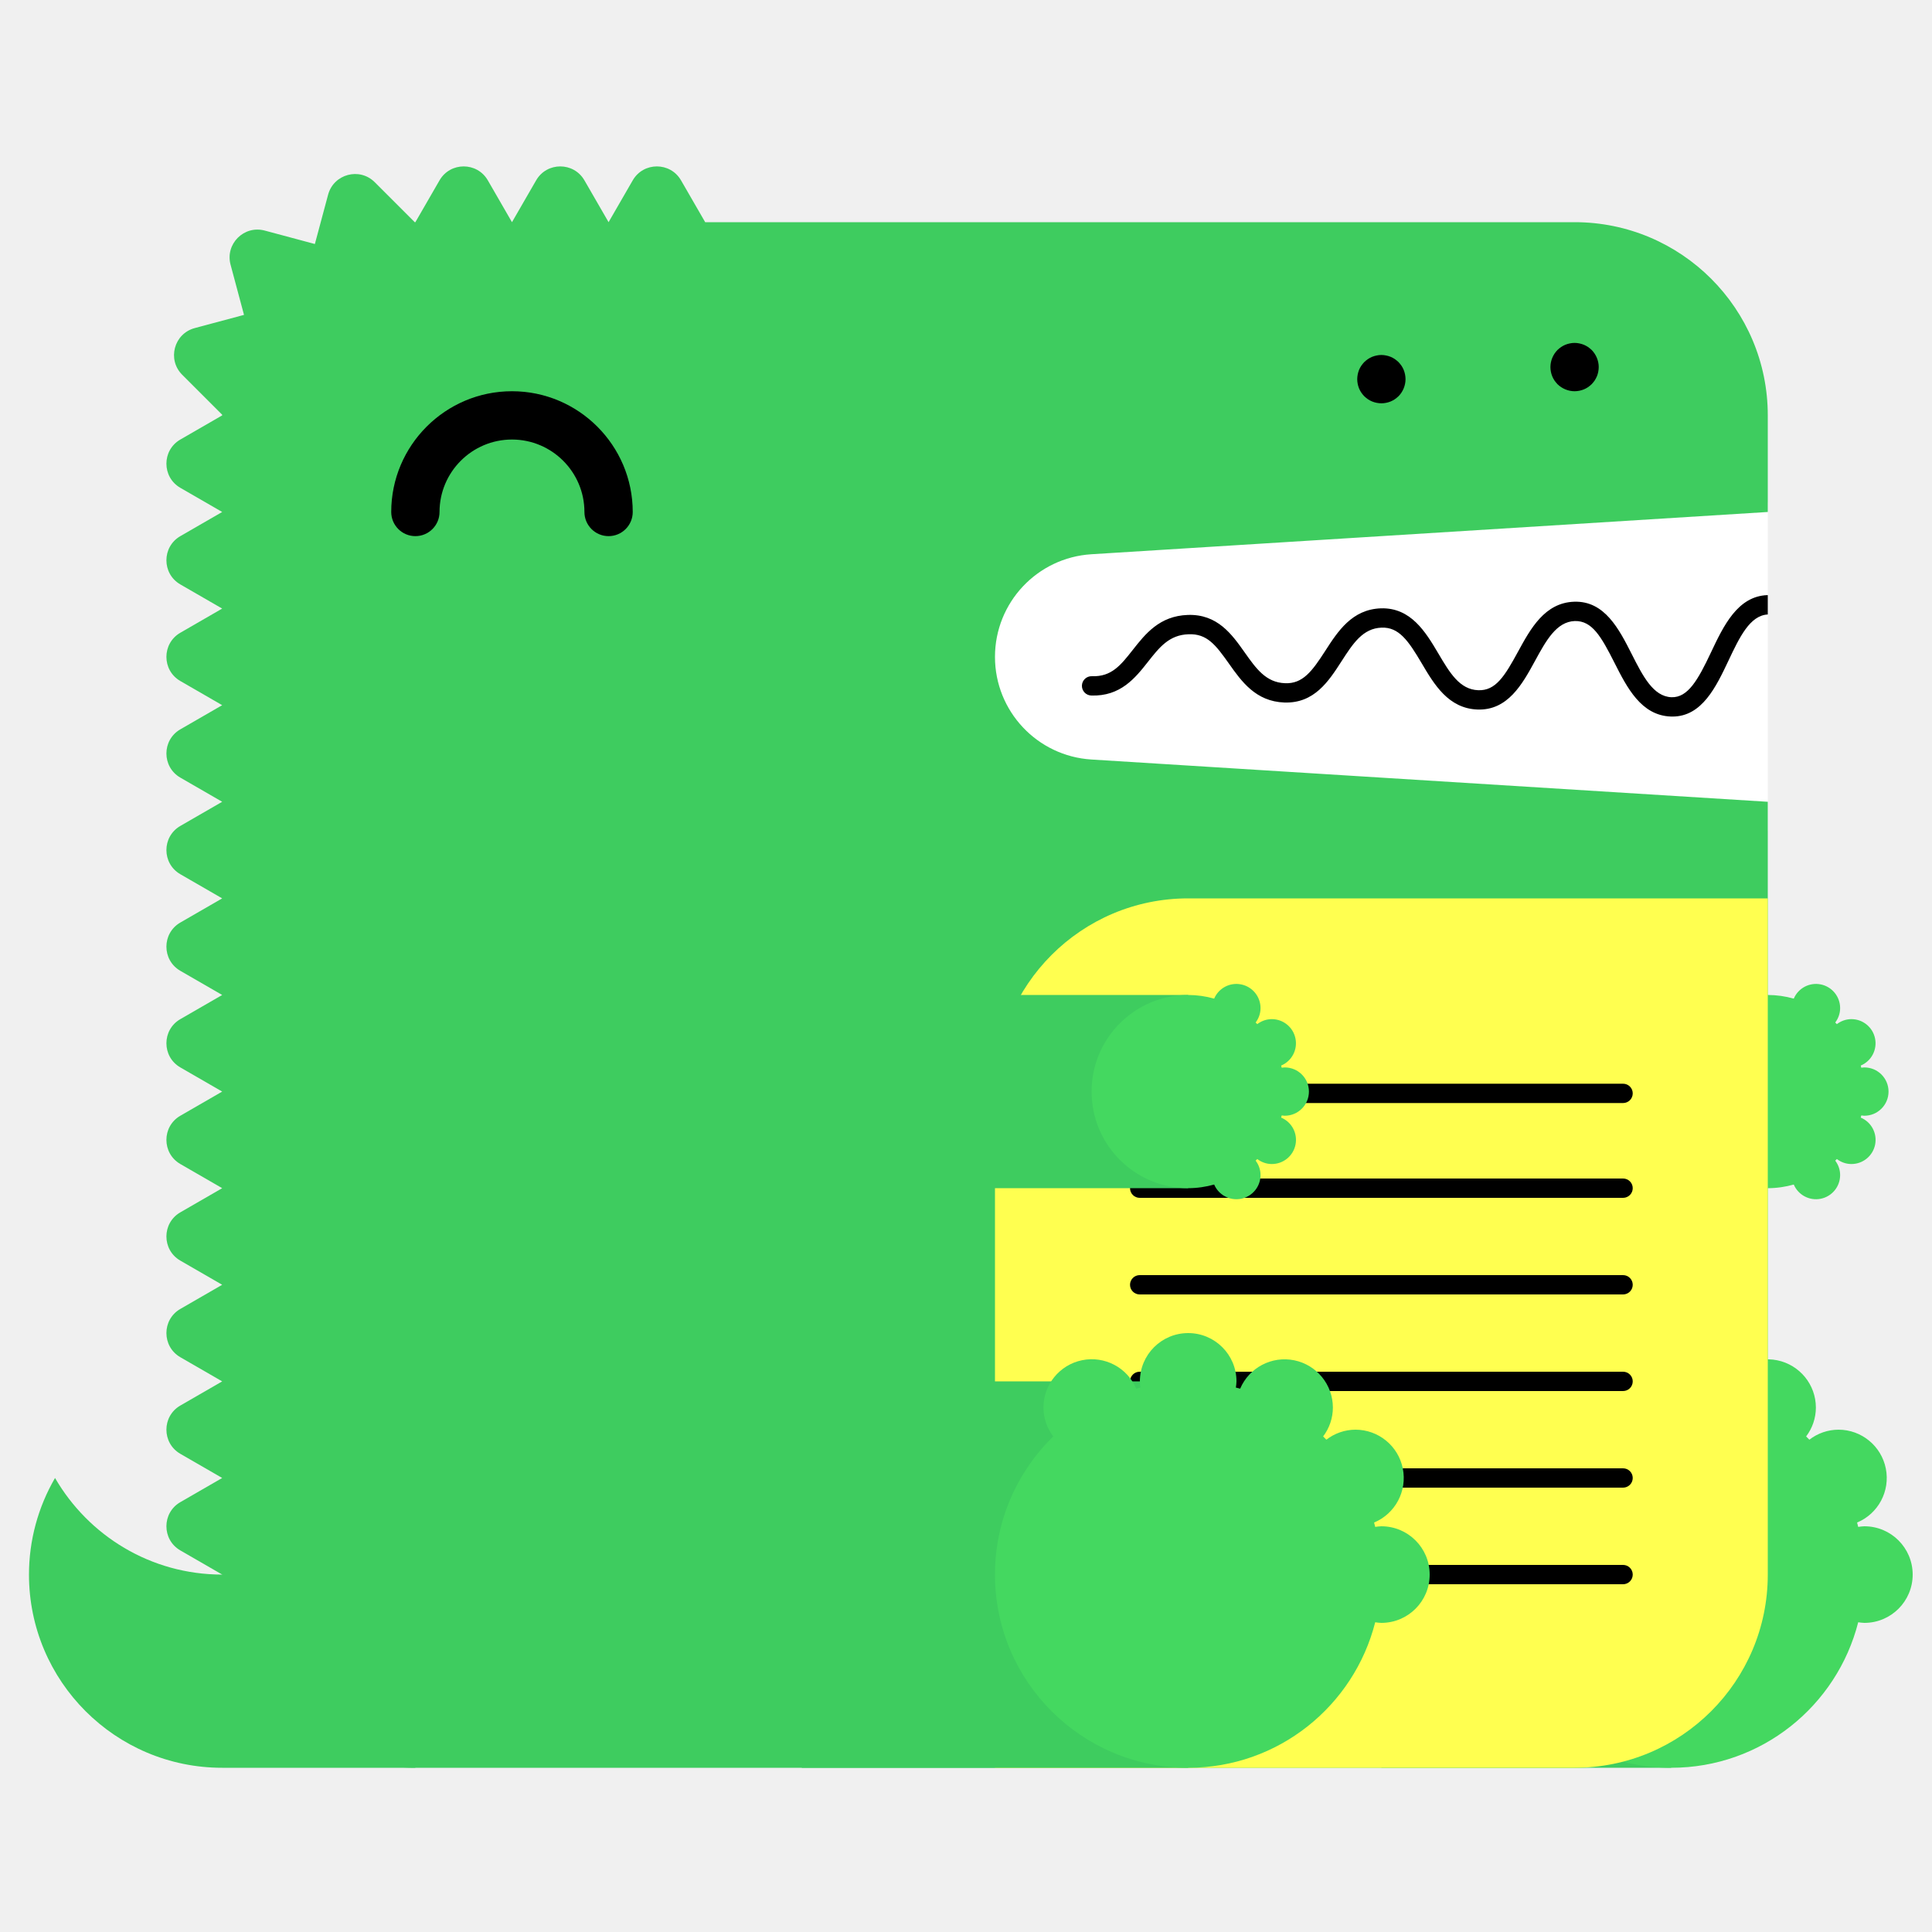
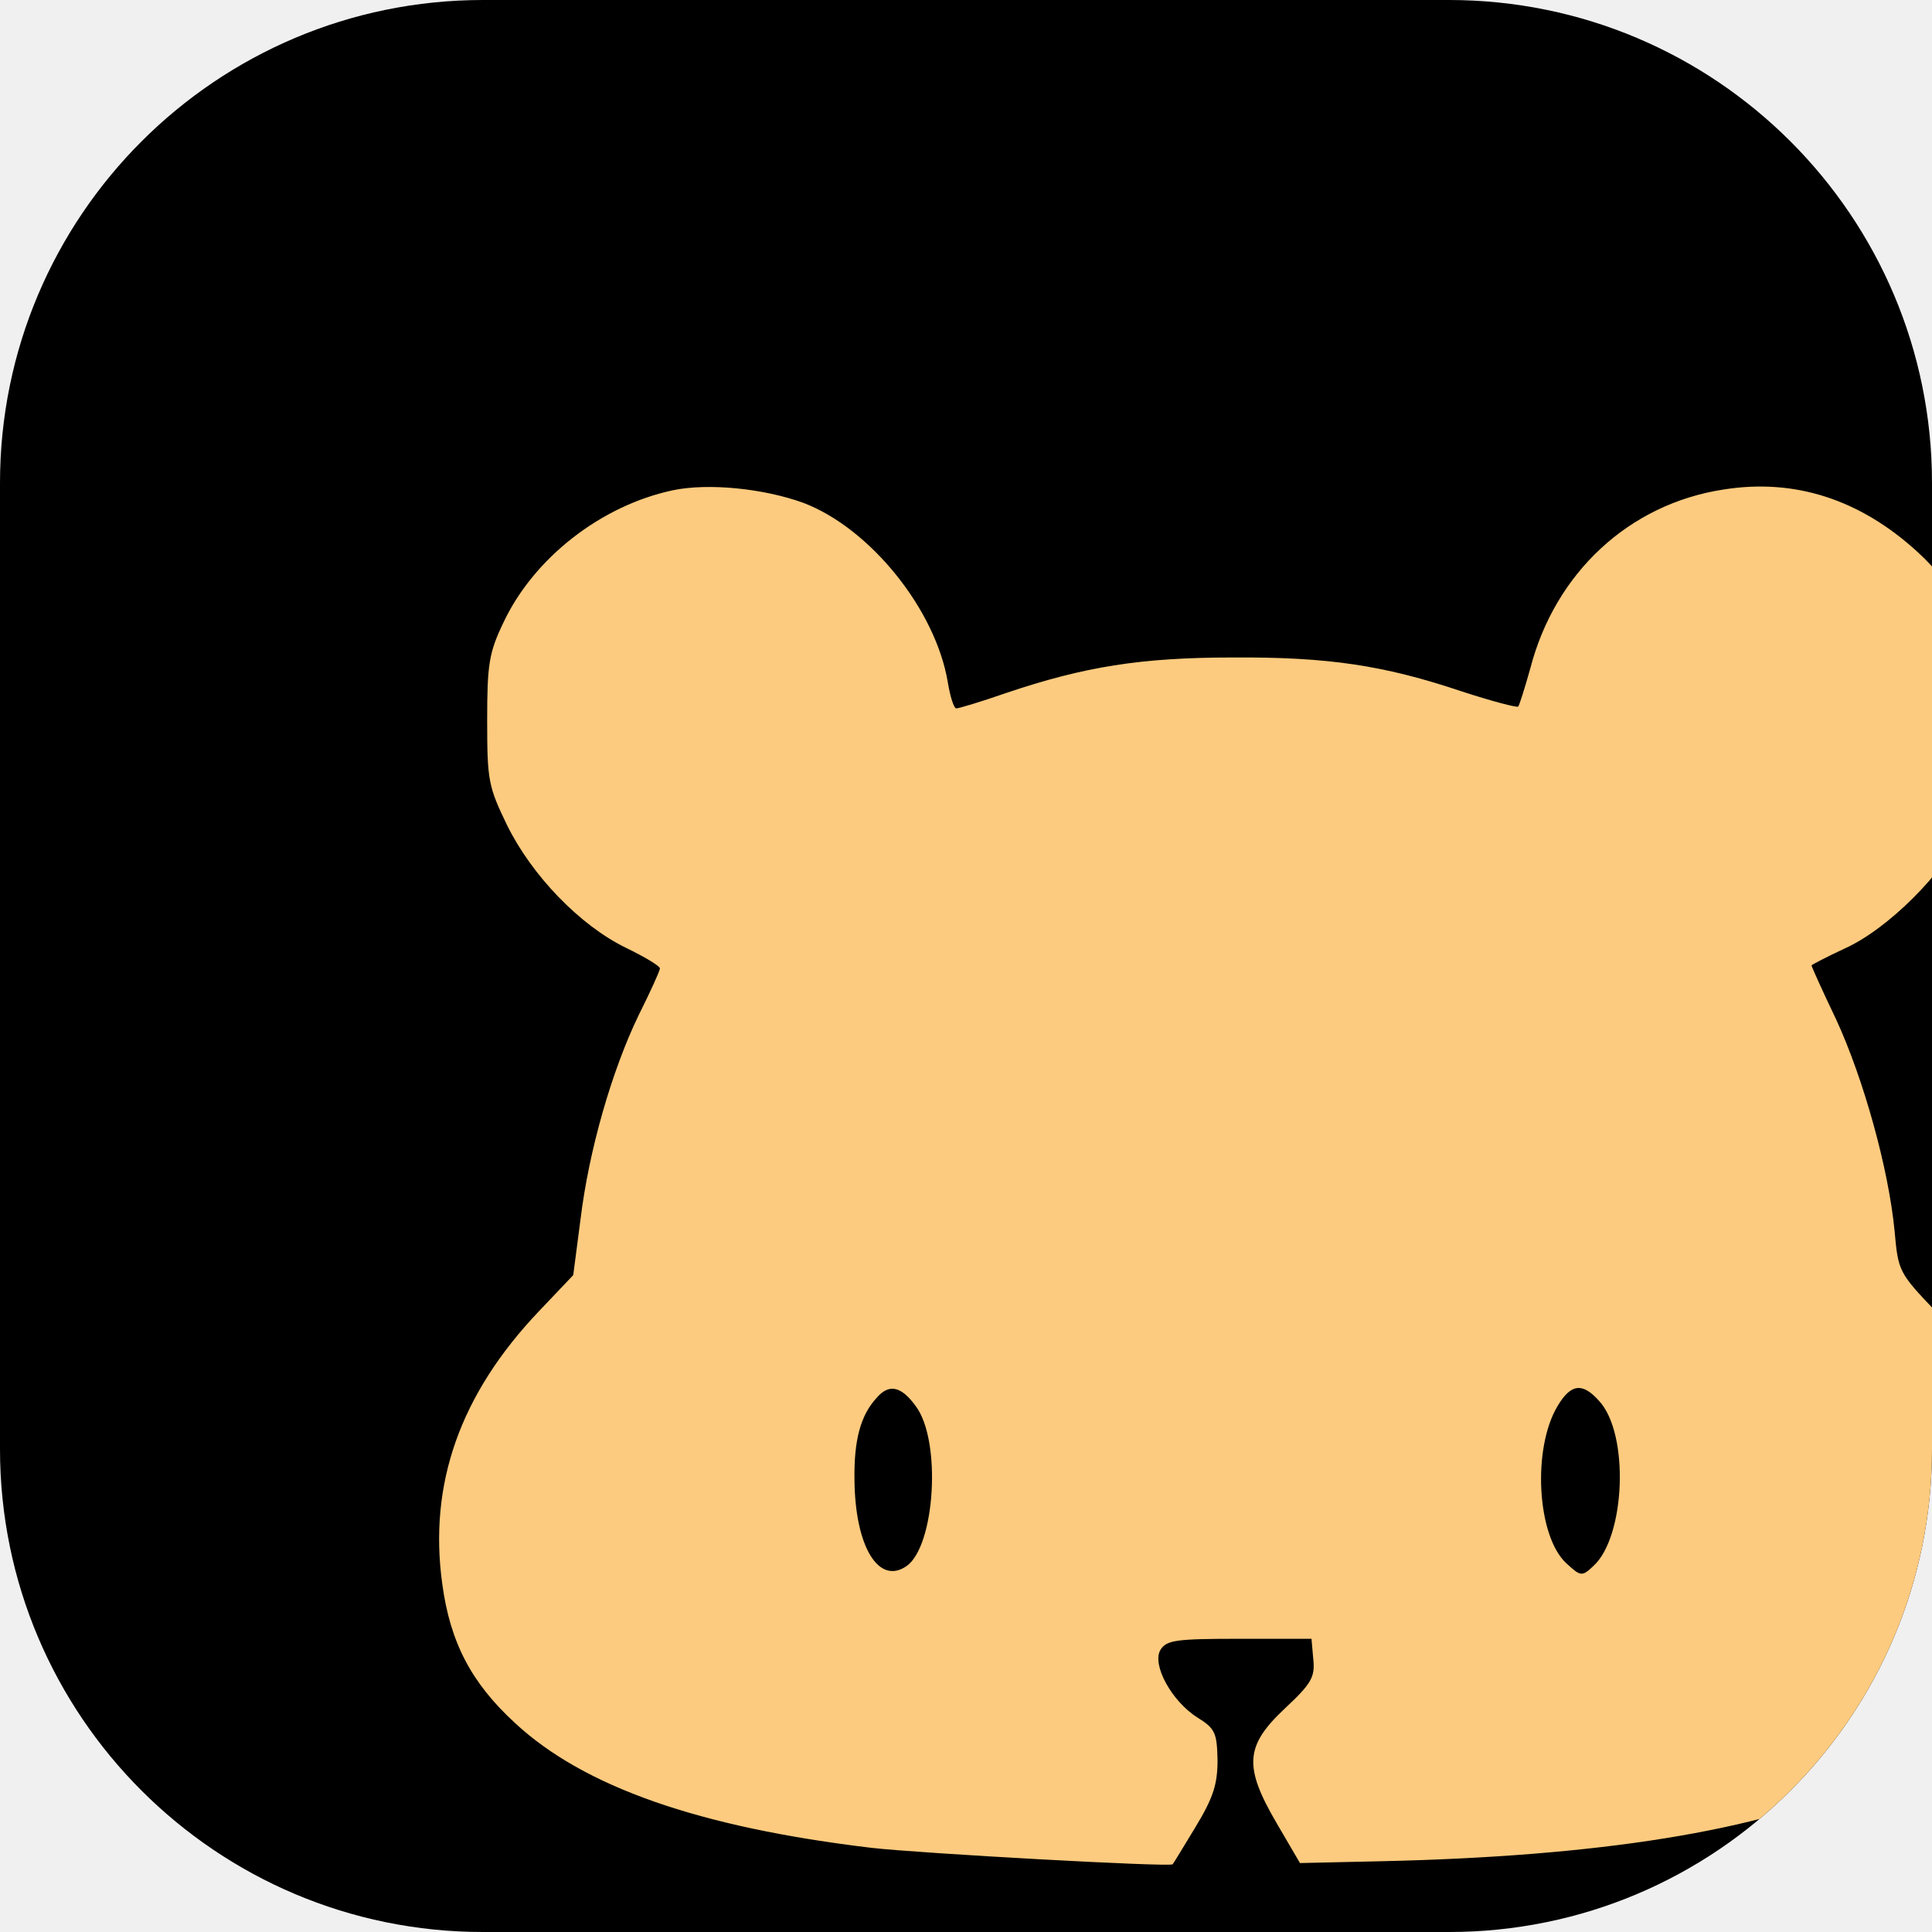
- <svg xmlns="http://www.w3.org/2000/svg" width="200" height="200" viewBox="0 0 200 200">
-   <g fill="none" fill-rule="evenodd">
-     <path fill="#FFF" d="M99 52h84v34H99z" />
-     <path d="M23 163c-7.398 0-13.843-4.027-17.303-10A19.886 19.886 0 0 0 3 163c0 11.046 8.954 20 20 20h20v-20H23z" fill="#3ECC5F" />
-     <path d="M112.98 57.376L183 53V43c0-11.046-8.954-20-20-20H73l-2.5-4.33c-1.112-1.925-3.889-1.925-5 0L63 23l-2.5-4.33c-1.111-1.925-3.889-1.925-5 0L53 23l-2.5-4.33c-1.111-1.925-3.889-1.925-5 0L43 23c-.022 0-.042.003-.065.003l-4.142-4.141c-1.57-1.571-4.252-.853-4.828 1.294l-1.369 5.104-5.192-1.392c-2.148-.575-4.111 1.389-3.535 3.536l1.39 5.193-5.102 1.367c-2.148.576-2.867 3.259-1.296 4.83l4.142 4.142c0 .021-.003.042-.003.064l-4.33 2.5c-1.925 1.111-1.925 3.889 0 5L23 53l-4.33 2.5c-1.925 1.111-1.925 3.889 0 5L23 63l-4.33 2.5c-1.925 1.111-1.925 3.889 0 5L23 73l-4.33 2.5c-1.925 1.111-1.925 3.889 0 5L23 83l-4.33 2.5c-1.925 1.111-1.925 3.889 0 5L23 93l-4.33 2.5c-1.925 1.111-1.925 3.889 0 5L23 103l-4.33 2.5c-1.925 1.111-1.925 3.889 0 5L23 113l-4.33 2.5c-1.925 1.111-1.925 3.889 0 5L23 123l-4.33 2.5c-1.925 1.111-1.925 3.889 0 5L23 133l-4.33 2.5c-1.925 1.111-1.925 3.889 0 5L23 143l-4.33 2.5c-1.925 1.111-1.925 3.889 0 5L23 153l-4.33 2.5c-1.925 1.111-1.925 3.889 0 5L23 163c0 11.046 8.954 20 20 20h120c11.046 0 20-8.954 20-20V83l-70.02-4.376A10.645 10.645 0 0 1 103 68c0-5.621 4.37-10.273 9.98-10.624" fill="#3ECC5F" />
-     <path fill="#3ECC5F" d="M143 183h30v-40h-30z" />
-     <path d="M193 158c-.219 0-.428.037-.639.064-.038-.15-.074-.301-.116-.451A5 5 0 0 0 190.32 148a4.96 4.96 0 0 0-3.016 1.036 26.531 26.531 0 0 0-.335-.336 4.955 4.955 0 0 0 1.011-2.987 5 5 0 0 0-9.599-1.959c-.148-.042-.297-.077-.445-.115.027-.211.064-.42.064-.639a5 5 0 0 0-5-5 5 5 0 0 0-5 5c0 .219.037.428.064.639-.148.038-.297.073-.445.115a4.998 4.998 0 0 0-9.599 1.959c0 1.125.384 2.151 1.011 2.987-3.717 3.632-6.031 8.693-6.031 14.3 0 11.046 8.954 20 20 20 9.339 0 17.16-6.41 19.361-15.064.211.027.42.064.639.064a5 5 0 0 0 5-5 5 5 0 0 0-5-5" fill="#44D860" />
-     <path fill="#3ECC5F" d="M153 123h30v-20h-30z" />
-     <path d="M193 115.5a2.5 2.5 0 1 0 0-5c-.109 0-.214.019-.319.032-.02-.075-.037-.15-.058-.225a2.501 2.501 0 0 0-.963-4.807c-.569 0-1.088.197-1.508.518a6.653 6.653 0 0 0-.168-.168c.314-.417.506-.931.506-1.494a2.5 2.5 0 0 0-4.8-.979A9.987 9.987 0 0 0 183 103c-5.522 0-10 4.478-10 10s4.478 10 10 10c.934 0 1.833-.138 2.69-.377a2.5 2.5 0 0 0 4.8-.979c0-.563-.192-1.077-.506-1.494.057-.055.113-.111.168-.168.42.321.939.518 1.508.518a2.5 2.5 0 0 0 .963-4.807c.021-.074.038-.15.058-.225.105.013.21.032.319.032" fill="#44D860" />
-     <path d="M63 55.5a2.5 2.5 0 0 1-2.5-2.5c0-4.136-3.364-7.5-7.5-7.5s-7.5 3.364-7.5 7.5a2.5 2.5 0 1 1-5 0c0-6.893 5.607-12.5 12.5-12.5S65.5 46.107 65.5 53a2.5 2.5 0 0 1-2.5 2.5" fill="#000" />
-     <path d="M103 183h60c11.046 0 20-8.954 20-20V93h-60c-11.046 0-20 8.954-20 20v70z" fill="#FFFF50" />
-     <path d="M168.02 124h-50.04a1 1 0 1 1 0-2h50.04a1 1 0 1 1 0 2m0 20h-50.04a1 1 0 1 1 0-2h50.04a1 1 0 1 1 0 2m0 20h-50.04a1 1 0 1 1 0-2h50.04a1 1 0 1 1 0 2m0-49.814h-50.04a1 1 0 1 1 0-2h50.04a1 1 0 1 1 0 2m0 19.814h-50.04a1 1 0 1 1 0-2h50.04a1 1 0 1 1 0 2m0 20h-50.04a1 1 0 1 1 0-2h50.04a1 1 0 1 1 0 2M183 61.611c-.012 0-.022-.006-.034-.005-3.09.105-4.552 3.196-5.842 5.923-1.346 2.85-2.387 4.703-4.093 4.647-1.889-.068-2.969-2.202-4.113-4.46-1.314-2.594-2.814-5.536-5.963-5.426-3.046.104-4.513 2.794-5.807 5.167-1.377 2.528-2.314 4.065-4.121 3.994-1.927-.07-2.951-1.805-4.136-3.813-1.321-2.236-2.848-4.75-5.936-4.664-2.994.103-4.465 2.385-5.763 4.4-1.373 2.13-2.335 3.428-4.165 3.351-1.973-.07-2.992-1.51-4.171-3.177-1.324-1.873-2.816-3.993-5.895-3.89-2.928.1-4.399 1.97-5.696 3.618-1.232 1.564-2.194 2.802-4.229 2.724a1 1 0 0 0-.072 2c3.017.101 4.545-1.8 5.872-3.487 1.177-1.496 2.193-2.787 4.193-2.855 1.926-.082 2.829 1.115 4.195 3.045 1.297 1.834 2.769 3.914 5.731 4.021 3.103.104 4.596-2.215 5.918-4.267 1.182-1.834 2.202-3.417 4.15-3.484 1.793-.067 2.769 1.35 4.145 3.681 1.297 2.197 2.766 4.686 5.787 4.796 3.125.108 4.634-2.62 5.949-5.035 1.139-2.088 2.214-4.06 4.119-4.126 1.793-.042 2.728 1.595 4.111 4.33 1.292 2.553 2.757 5.445 5.825 5.556l.169.003c3.064 0 4.518-3.075 5.805-5.794 1.139-2.41 2.217-4.68 4.067-4.773v-2z" fill="#000" />
-     <path fill="#3ECC5F" d="M83 183h40v-40H83z" />
-     <path d="M143 158c-.219 0-.428.037-.639.064-.038-.15-.074-.301-.116-.451A5 5 0 0 0 140.32 148a4.96 4.96 0 0 0-3.016 1.036 26.531 26.531 0 0 0-.335-.336 4.955 4.955 0 0 0 1.011-2.987 5 5 0 0 0-9.599-1.959c-.148-.042-.297-.077-.445-.115.027-.211.064-.42.064-.639a5 5 0 0 0-5-5 5 5 0 0 0-5 5c0 .219.037.428.064.639-.148.038-.297.073-.445.115a4.998 4.998 0 0 0-9.599 1.959c0 1.125.384 2.151 1.011 2.987-3.717 3.632-6.031 8.693-6.031 14.3 0 11.046 8.954 20 20 20 9.339 0 17.16-6.41 19.361-15.064.211.027.42.064.639.064a5 5 0 0 0 5-5 5 5 0 0 0-5-5" fill="#44D860" />
-     <path fill="#3ECC5F" d="M83 123h40v-20H83z" />
-     <path d="M133 115.5a2.5 2.5 0 1 0 0-5c-.109 0-.214.019-.319.032-.02-.075-.037-.15-.058-.225a2.501 2.501 0 0 0-.963-4.807c-.569 0-1.088.197-1.508.518a6.653 6.653 0 0 0-.168-.168c.314-.417.506-.931.506-1.494a2.5 2.5 0 0 0-4.8-.979A9.987 9.987 0 0 0 123 103c-5.522 0-10 4.478-10 10s4.478 10 10 10c.934 0 1.833-.138 2.69-.377a2.5 2.5 0 0 0 4.8-.979c0-.563-.192-1.077-.506-1.494.057-.055.113-.111.168-.168.42.321.939.518 1.508.518a2.5 2.5 0 0 0 .963-4.807c.021-.074.038-.15.058-.225.105.013.21.032.319.032" fill="#44D860" />
-     <path d="M143 41.75c-.16 0-.33-.02-.49-.05a2.52 2.52 0 0 1-.47-.14c-.15-.06-.29-.14-.431-.23-.13-.09-.259-.2-.38-.31-.109-.12-.219-.24-.309-.38s-.17-.28-.231-.43a2.619 2.619 0 0 1-.189-.96c0-.16.02-.33.05-.49.03-.16.08-.31.139-.47.061-.15.141-.29.231-.43.09-.13.2-.26.309-.38.121-.11.25-.22.38-.31.141-.09.281-.17.431-.23.149-.06.31-.11.47-.14.32-.07.65-.07.98 0 .159.03.32.08.47.14.149.06.29.14.43.23.13.09.259.2.38.31.11.12.22.25.31.38.09.14.17.28.23.43.06.16.11.31.14.47.029.16.05.33.05.49 0 .66-.271 1.31-.73 1.77-.121.11-.25.22-.38.31-.14.09-.281.17-.43.23a2.565 2.565 0 0 1-.96.19m20-1.25c-.66 0-1.3-.27-1.771-.73a3.802 3.802 0 0 1-.309-.38c-.09-.14-.17-.28-.231-.43a2.619 2.619 0 0 1-.189-.96c0-.66.27-1.3.729-1.77.121-.11.25-.22.38-.31.141-.09.281-.17.431-.23.149-.06.31-.11.47-.14.32-.07.66-.07.98 0 .159.03.32.08.47.14.149.06.29.14.43.23.13.09.259.2.38.31.459.47.73 1.11.73 1.77 0 .16-.021.33-.05.49-.03.16-.08.32-.14.47-.07.15-.14.29-.23.43-.09.13-.2.26-.31.38-.121.11-.25.22-.38.31-.14.09-.281.17-.43.23a2.565 2.565 0 0 1-.96.19" fill="#000" />
+ <svg xmlns="http://www.w3.org/2000/svg" version="1.1" width="1000" height="1000">
+   <style>
+     #light-icon {
+       display: inline;
+     }
+     #dark-icon {
+       display: none;
+     }
+ 
+     @media (prefers-color-scheme: dark) {
+       #light-icon {
+         display: none;
+       }
+       #dark-icon {
+         display: inline;
+       }
+     }
+   </style>
+   <g id="light-icon">
+     <svg version="1.1" width="1000" height="1000">
+       <g clip-path="url(#SvgjsClipPath1335)">
+         <rect width="1000" height="1000" fill="#000000" />
+         <g transform="matrix(2.352941,0,0,2.352941,100,100)">
+           <svg version="1.1" width="340pt" height="340pt">
+             <svg version="1.0" width="340pt" height="340pt" viewBox="0 0 340 340" preserveAspectRatio="xMidYMid meet">
+               <g transform="translate(0,340) scale(0.1,-0.1)" fill="#FDCB7F" stroke="none">
+                 <path d="M792 2910 c-119 -25 -230 -112 -280 -218 -24 -50 -27 -69 -27 -162 0 -99 2 -109 33 -173 41 -83 120 -165 196 -202 31 -15 56 -30 56 -34 0 -4 -16 -39 -35 -77 -44 -91 -82 -222 -96 -337 l-12 -92 -57 -60 c-130 -137 -182 -285 -159 -450 13 -96 48 -163 120 -229 113 -105 303 -172 589 -206 79 -9 492 -32 496 -27 1 1 18 29 38 62 29 48 36 70 36 110 -1 45 -4 52 -33 70 -43 27 -76 88 -61 112 10 16 27 18 130 18 l119 0 3 -34 c3 -29 -3 -40 -47 -81 -66 -62 -68 -96 -13 -190 l38 -65 134 3 c718 16 1054 167 1077 484 3 40 0 100 -6 133 -17 93 -81 213 -155 289 -62 65 -63 67 -69 134 -10 103 -51 250 -96 348 -23 48 -41 88 -41 90 0 1 25 14 55 28 71 32 163 124 197 196 78 164 47 345 -77 458 -95 87 -203 122 -321 103 -155 -24 -277 -137 -318 -295 -9 -32 -18 -61 -20 -63 -2 -2 -44 9 -93 25 -128 43 -220 57 -378 56 -151 0 -245 -15 -375 -59 -40 -14 -77 -25 -81 -25 -4 0 -10 19 -14 43 -20 120 -128 254 -238 296 -66 24 -157 33 -215 21z m400 -1511 c43 -57 32 -231 -15 -264 -46 -32 -85 32 -86 142 -1 66 10 107 37 136 20 23 40 19 64 -14z m1127 9 c51 -54 44 -225 -9 -273 -19 -18 -21 -17 -45 5 -48 45 -56 189 -14 259 22 37 41 39 68 9z" />
+               </g>
+             </svg>
+           </svg>
+         </g>
+       </g>
+       <defs>
+         <clipPath id="SvgjsClipPath1335">
+           <rect width="1000" height="1000" x="0" y="0" rx="250" ry="250" />
+         </clipPath>
+       </defs>
+     </svg>
+   </g>
+   <g id="dark-icon">
+     <svg version="1.1" width="1000" height="1000">
+       <g>
+         <g transform="matrix(2.941176,0,0,2.941176,-5.684341886080802e-14,-5.684341886080802e-14)">
+           <svg version="1.1" width="340pt" height="340pt">
+             <svg version="1.0" width="340pt" height="340pt" viewBox="0 0 340 340" preserveAspectRatio="xMidYMid meet">
+               <g transform="translate(0,340) scale(0.1,-0.1)" fill="#FDCB7F" stroke="none">
+                 <path d="M792 2910 c-119 -25 -230 -112 -280 -218 -24 -50 -27 -69 -27 -162 0 -99 2 -109 33 -173 41 -83 120 -165 196 -202 31 -15 56 -30 56 -34 0 -4 -16 -39 -35 -77 -44 -91 -82 -222 -96 -337 l-12 -92 -57 -60 c-130 -137 -182 -285 -159 -450 13 -96 48 -163 120 -229 113 -105 303 -172 589 -206 79 -9 492 -32 496 -27 1 1 18 29 38 62 29 48 36 70 36 110 -1 45 -4 52 -33 70 -43 27 -76 88 -61 112 10 16 27 18 130 18 l119 0 3 -34 c3 -29 -3 -40 -47 -81 -66 -62 -68 -96 -13 -190 l38 -65 134 3 c718 16 1054 167 1077 484 3 40 0 100 -6 133 -17 93 -81 213 -155 289 -62 65 -63 67 -69 134 -10 103 -51 250 -96 348 -23 48 -41 88 -41 90 0 1 25 14 55 28 71 32 163 124 197 196 78 164 47 345 -77 458 -95 87 -203 122 -321 103 -155 -24 -277 -137 -318 -295 -9 -32 -18 -61 -20 -63 -2 -2 -44 9 -93 25 -128 43 -220 57 -378 56 -151 0 -245 -15 -375 -59 -40 -14 -77 -25 -81 -25 -4 0 -10 19 -14 43 -20 120 -128 254 -238 296 -66 24 -157 33 -215 21z m400 -1511 c43 -57 32 -231 -15 -264 -46 -32 -85 32 -86 142 -1 66 10 107 37 136 20 23 40 19 64 -14z m1127 9 c51 -54 44 -225 -9 -273 -19 -18 -21 -17 -45 5 -48 45 -56 189 -14 259 22 37 41 39 68 9z" />
+               </g>
+             </svg>
+           </svg>
+         </g>
+       </g>
+     </svg>
  </g>
</svg>
